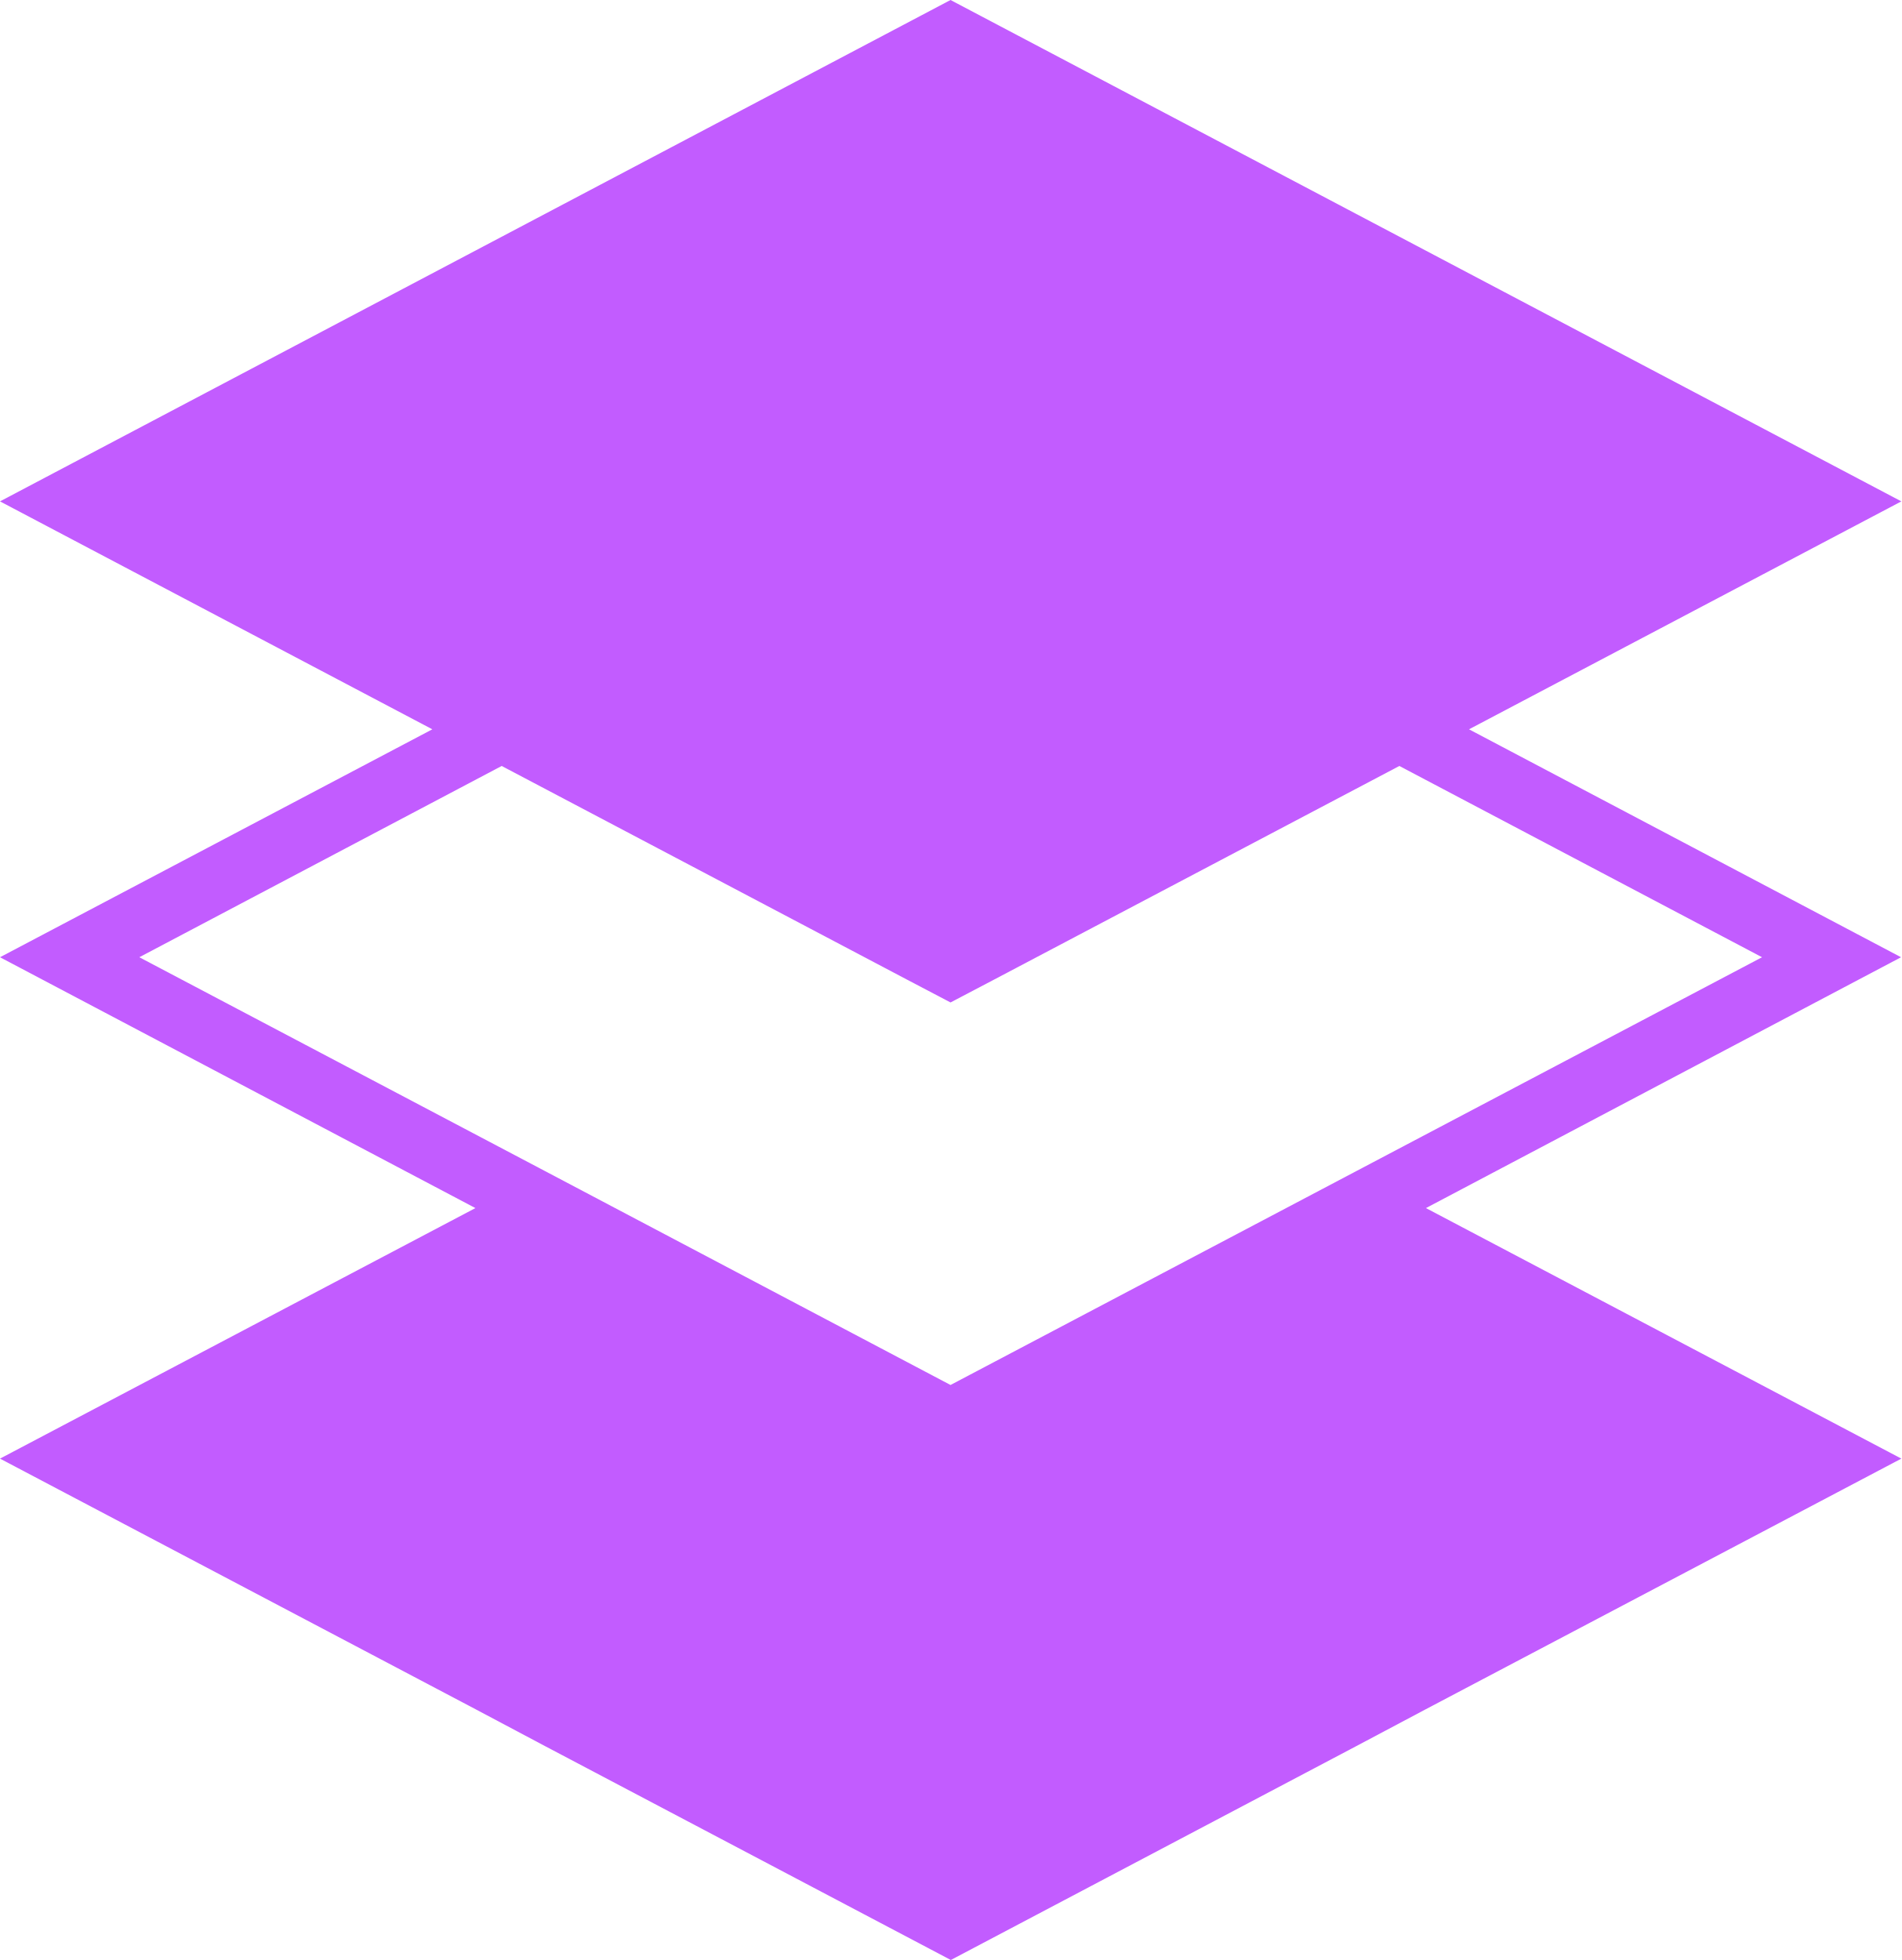
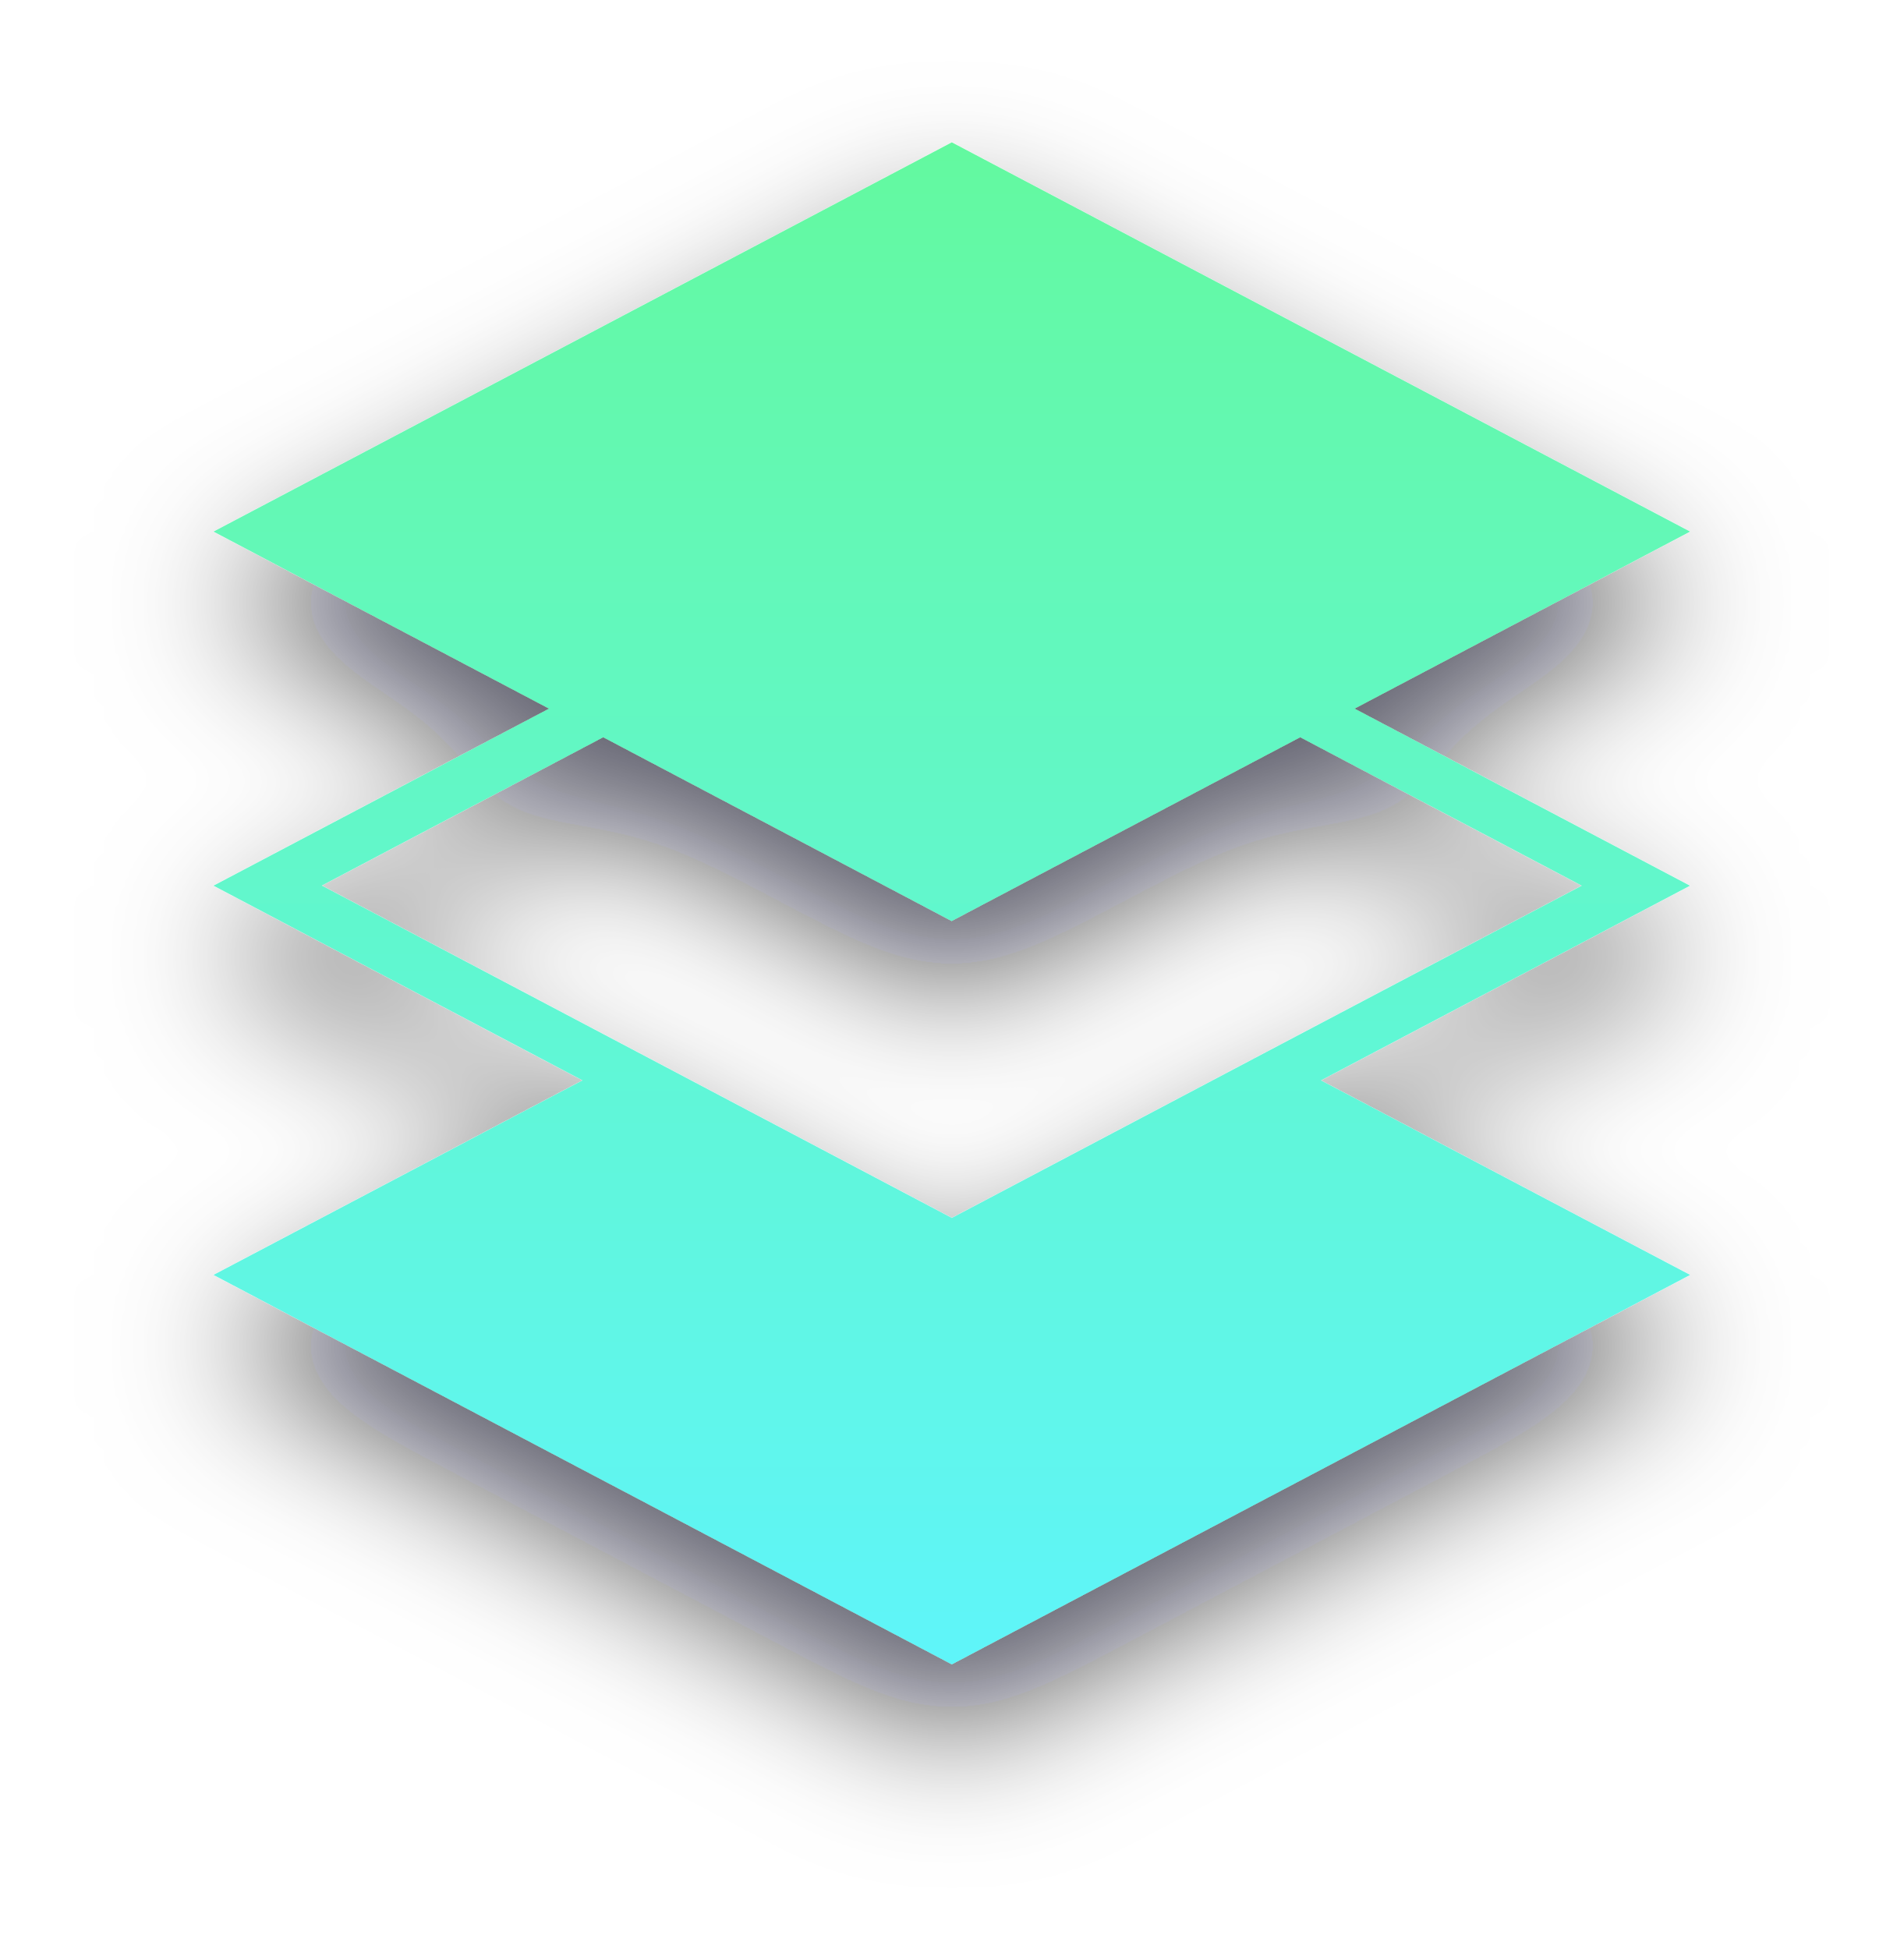
- <svg xmlns="http://www.w3.org/2000/svg" id="Layer_1" data-name="Layer 1" viewBox="0 0 62.23 64.15">
+ <svg xmlns="http://www.w3.org/2000/svg" width="80.229" height="82.152" viewBox="0 0 80.229 82.152">
  <defs>
-     <style>.cls-1{fill:#c25cff;}</style>
+     <style>.a{fill:url(#a);}.b{filter:url(#b);}</style>
+     <linearGradient id="a" x1="0.5" x2="0.5" y2="1" gradientUnits="objectBoundingBox">
+       <stop offset="0" stop-color="#64f9a0" />
+       <stop offset="1" stop-color="#5ff5f9" />
+     </linearGradient>
+     <filter id="b" x="0" y="0" width="80.229" height="82.152" filterUnits="userSpaceOnUse">
+       <feOffset dy="3" input="SourceAlpha" />
+       <feGaussianBlur stdDeviation="3" result="c" />
+       <feFlood flood-color="#030312" flood-opacity="0.639" />
+       <feComposite operator="in" in2="c" />
+       <feComposite in="SourceGraphic" />
+     </filter>
  </defs>
-   <path id="Path_5496-2" data-name="Path 5496-2" class="cls-1" d="M48.08,23.87l14.15-7.46L31.11,0,0,16.41l14.15,7.46L0,31.33l15.56,8.21L0,47.74l15.56,8.2,2.28,1.21,13.28,7,13.27-7,2.28-1.21,15.56-8.2-15.56-8.2,15.55-8.21ZM44.39,38.33l-13.28,7-13.27-7-13.28-7,11.86-6.26,13.28,7,1.41.74,1.41-.74,13.28-7,11.87,6.26Z" />
+   <g class="b" transform="matrix(1, 0, 0, 1, 0, 0)">
+     <path class="a" d="M48.079,23.87l14.15-7.463L31.115,0,0,16.407,14.15,23.87,0,31.332l15.557,8.206L0,47.739l15.557,8.206,2.279,1.2,13.279,7.006,13.279-7.006,2.279-1.2,15.557-8.206-15.563-8.2,15.557-8.206ZM44.393,38.333,31.115,45.339,17.836,38.333,4.557,31.327,16.423,25.07,29.7,32.076l1.408.744,1.408-.744L45.8,25.07l11.871,6.262Z" transform="translate(9 6)" />
+   </g>
</svg>
